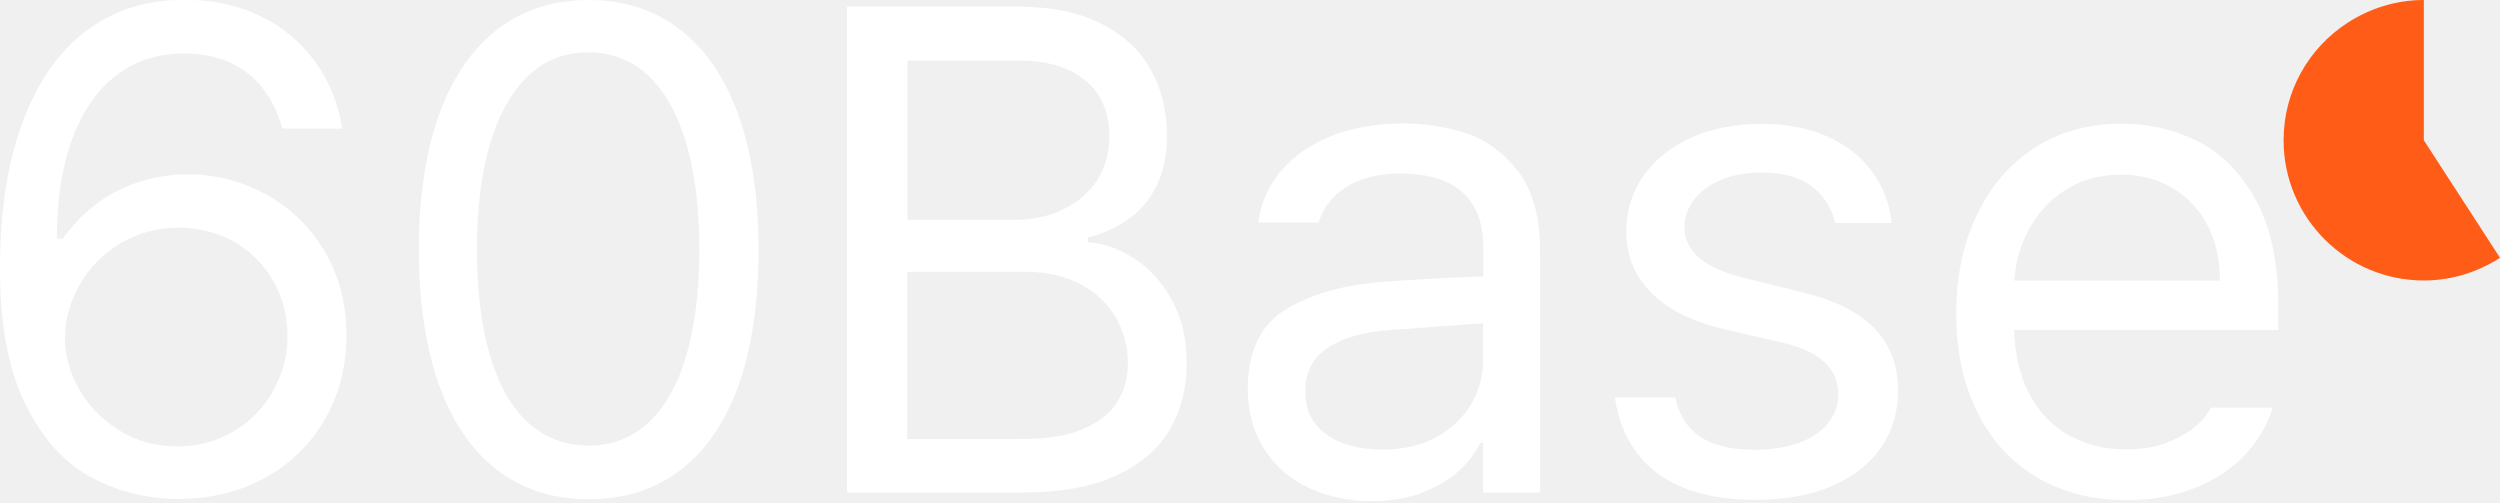
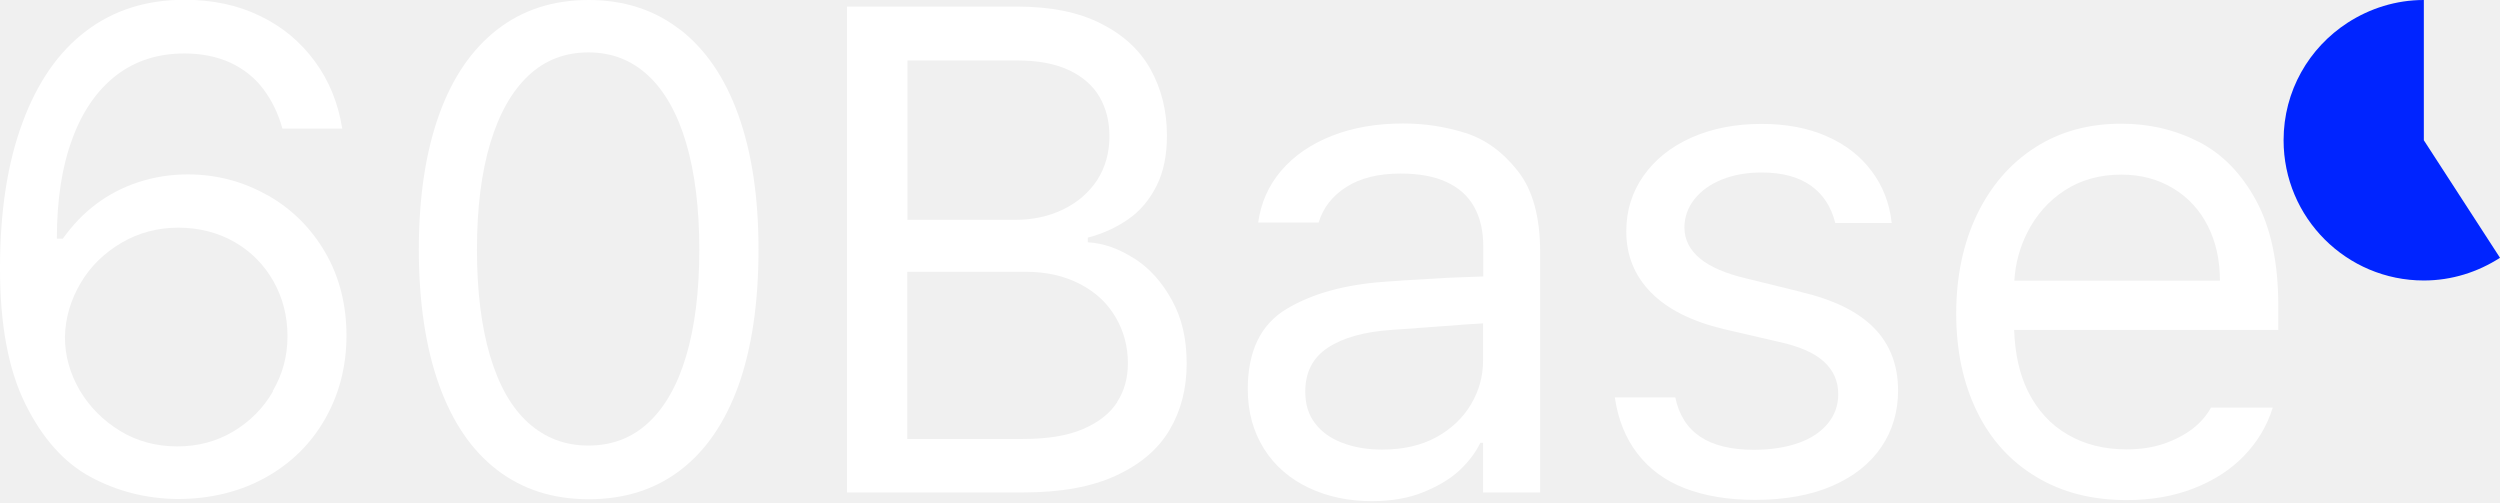
<svg xmlns="http://www.w3.org/2000/svg" id="Layer_1" data-name="Layer 1" viewBox="0 0 117.83 23.67">
  <defs>
    <style>
      .cls-1 {
-         fill: #FF5D17;
+         fill: #0024FF;
      }
    </style>
  </defs>
  <path class="cls-1" d="M114.24,6.61h0V0c-1.32,0-2.55.4-3.59,1.07-1.82,1.18-3.02,3.21-3.02,5.54,0,3.65,2.96,6.61,6.61,6.61,1.32,0,2.55-.4,3.59-1.07l-3.59-5.54Z" />
  <g fill="#FFFFFF">
    <path d="M12.6,9.2c-1.15-.65-2.4-.98-3.75-.98-.8,0-1.57.12-2.31.36s-1.41.59-2.01,1.04c-.6.45-1.12,1-1.57,1.63h-.28c0-1.83.24-3.4.73-4.71.48-1.31,1.18-2.3,2.07-2.99.9-.69,1.97-1.03,3.21-1.03.82,0,1.55.15,2.18.44.63.3,1.15.71,1.55,1.25s.7,1.15.89,1.85h2.82c-.19-1.2-.62-2.26-1.3-3.18s-1.53-1.63-2.58-2.13c-1.04-.51-2.23-.76-3.56-.76-1.79,0-3.34.49-4.63,1.47-1.3.98-2.3,2.42-3,4.32C.35,7.69,0,9.97,0,12.65s.4,4.79,1.2,6.4c.8,1.61,1.82,2.76,3.07,3.43,1.24.67,2.6,1.02,4.08,1.04,1.56,0,2.95-.34,4.16-1.01,1.21-.67,2.15-1.6,2.82-2.78s1-2.49,1-3.92-.33-2.76-1-3.91-1.57-2.05-2.72-2.7ZM12.87,18.44c-.46.8-1.09,1.43-1.88,1.9s-1.67.7-2.64.7-1.89-.24-2.69-.73c-.8-.49-1.43-1.12-1.9-1.91-.46-.79-.7-1.63-.7-2.51.02-.91.27-1.75.74-2.55s1.12-1.42,1.93-1.9c.81-.47,1.7-.71,2.67-.71s1.88.23,2.66.68c.78.45,1.39,1.07,1.83,1.85.44.78.66,1.65.66,2.59s-.23,1.79-.7,2.59Z" />
    <path d="M32.04,1.39c-1.2-.93-2.64-1.39-4.3-1.39s-3.1.46-4.3,1.39c-1.2.93-2.12,2.27-2.75,4.03-.63,1.76-.95,3.88-.95,6.34s.32,4.61.95,6.37c.63,1.76,1.54,3.1,2.74,4.02s2.63,1.38,4.32,1.38,3.13-.46,4.33-1.38c1.2-.92,2.11-2.26,2.74-4.02.62-1.76.93-3.88.93-6.37s-.32-4.58-.95-6.34c-.63-1.76-1.55-3.1-2.75-4.03ZM32.34,16.78c-.41,1.38-1.01,2.43-1.79,3.15-.78.72-1.72,1.07-2.82,1.07s-2.04-.36-2.83-1.07-1.39-1.77-1.8-3.15c-.41-1.38-.62-3.05-.62-5.01s.21-3.64.63-5.03c.42-1.39,1.02-2.45,1.8-3.18.78-.73,1.72-1.09,2.82-1.09s2.03.36,2.82,1.09c.78.73,1.38,1.79,1.79,3.18.41,1.39.62,3.07.62,5.03s-.21,3.63-.62,5.01Z" />
    <path d="M53.45,12.18c-.72-.46-1.44-.72-2.18-.76v-.22c.72-.19,1.35-.48,1.91-.87s1-.91,1.33-1.57c.33-.65.49-1.44.49-2.37,0-1.16-.26-2.2-.77-3.12s-1.3-1.64-2.36-2.17-2.36-.79-3.92-.79h-8.03v22.9h8.32c1.75,0,3.2-.26,4.35-.79,1.15-.53,1.99-1.24,2.53-2.15.54-.91.81-1.95.81-3.13s-.23-2.16-.7-3c-.46-.84-1.05-1.5-1.77-1.96ZM42.76,2.85h5.19c.97,0,1.78.15,2.44.46.65.31,1.13.73,1.44,1.27s.46,1.15.46,1.85c0,.78-.2,1.47-.58,2.06-.39.59-.92,1.05-1.6,1.38s-1.42.49-2.25.49h-5.09V2.85ZM52.66,18.95c-.34.53-.87.95-1.61,1.27s-1.69.47-2.85.47h-5.44v-7.88h5.6c.95,0,1.79.19,2.53.57.74.38,1.3.9,1.69,1.57.39.66.58,1.39.58,2.17,0,.7-.17,1.31-.51,1.83Z" />
    <path d="M69.04,6.26c-.95-.3-1.92-.44-2.91-.44-1.24,0-2.36.19-3.35.58-.99.39-1.79.94-2.39,1.64s-.96,1.52-1.09,2.45h2.85c.21-.7.65-1.26,1.31-1.68.66-.42,1.51-.63,2.55-.63.86,0,1.59.13,2.17.4s1.01.65,1.3,1.17c.29.52.43,1.14.43,1.88v1.4l-1.61.06c-1.81.1-2.83.17-3.04.19-1.86.13-3.4.55-4.62,1.28-1.22.73-1.83,1.99-1.83,3.78,0,1.08.26,2.01.77,2.82s1.22,1.41,2.1,1.83c.89.42,1.88.63,2.97.63.93,0,1.75-.14,2.45-.43.71-.29,1.27-.63,1.71-1.04.43-.41.75-.84.96-1.28h.13v2.34h2.69v-11.32c0-1.67-.35-2.95-1.06-3.84-.71-.9-1.53-1.49-2.48-1.79ZM69.9,16.99c0,.74-.19,1.43-.57,2.07s-.93,1.16-1.64,1.55c-.72.39-1.57.58-2.56.58-.7,0-1.32-.11-1.87-.32-.55-.21-.98-.52-1.28-.92-.31-.4-.46-.9-.46-1.49,0-.91.35-1.6,1.06-2.07.71-.47,1.7-.75,2.99-.84l1.8-.13c1.3-.1,2.14-.16,2.53-.18v1.73Z" />
    <path d="M84.89,13.76l-2.56-.63c-.99-.23-1.73-.55-2.21-.95-.48-.4-.73-.89-.73-1.46,0-.48.16-.93.47-1.33.32-.4.75-.71,1.3-.93.55-.22,1.17-.33,1.87-.33.97,0,1.74.21,2.32.62.58.41.96,1,1.15,1.76h2.66c-.1-.93-.42-1.75-.95-2.45-.53-.71-1.23-1.25-2.12-1.64-.88-.39-1.91-.58-3.07-.58-1.24,0-2.35.22-3.31.65-.96.43-1.71,1.03-2.25,1.8-.54.77-.81,1.64-.81,2.61,0,1.14.39,2.1,1.17,2.89.78.79,1.92,1.36,3.42,1.72l2.59.6c.97.21,1.68.52,2.13.93.45.41.68.92.68,1.53,0,.53-.16.99-.49,1.39-.33.4-.79.71-1.39.92-.6.21-1.3.32-2.1.32-1.07,0-1.92-.21-2.53-.62s-1-1.03-1.17-1.85h-2.85c.15,1.03.5,1.91,1.06,2.64s1.3,1.28,2.23,1.64,2.03.55,3.32.55c1.41,0,2.63-.22,3.64-.66,1.01-.44,1.78-1.05,2.31-1.83.53-.78.79-1.67.79-2.66,0-1.2-.38-2.19-1.14-2.96s-1.91-1.33-3.45-1.69Z" />
    <path d="M107.38,14.39c0-2-.35-3.65-1.04-4.93-.7-1.29-1.6-2.21-2.72-2.78-1.12-.57-2.33-.85-3.64-.85-1.54,0-2.89.37-4.06,1.12-1.17.75-2.08,1.8-2.74,3.16-.65,1.36-.98,2.92-.98,4.67s.33,3.29.98,4.62c.65,1.33,1.59,2.36,2.8,3.08,1.21.73,2.63,1.09,4.25,1.09,1.16,0,2.21-.18,3.16-.55.95-.37,1.74-.88,2.37-1.53s1.09-1.41,1.36-2.28h-2.91c-.21.38-.5.71-.87,1-.37.28-.82.52-1.34.7s-1.12.27-1.77.27c-1.05,0-1.98-.23-2.78-.7-.8-.46-1.42-1.14-1.87-2.04-.4-.81-.61-1.78-.65-2.89h12.45v-1.14ZM94.94,13.22c.05-.79.25-1.55.61-2.26.42-.83,1.01-1.5,1.77-1.99s1.64-.74,2.66-.74c.93,0,1.74.22,2.45.65.71.43,1.25,1.02,1.63,1.77s.57,1.61.57,2.58h-9.69Z" />
  </g>
</svg>
